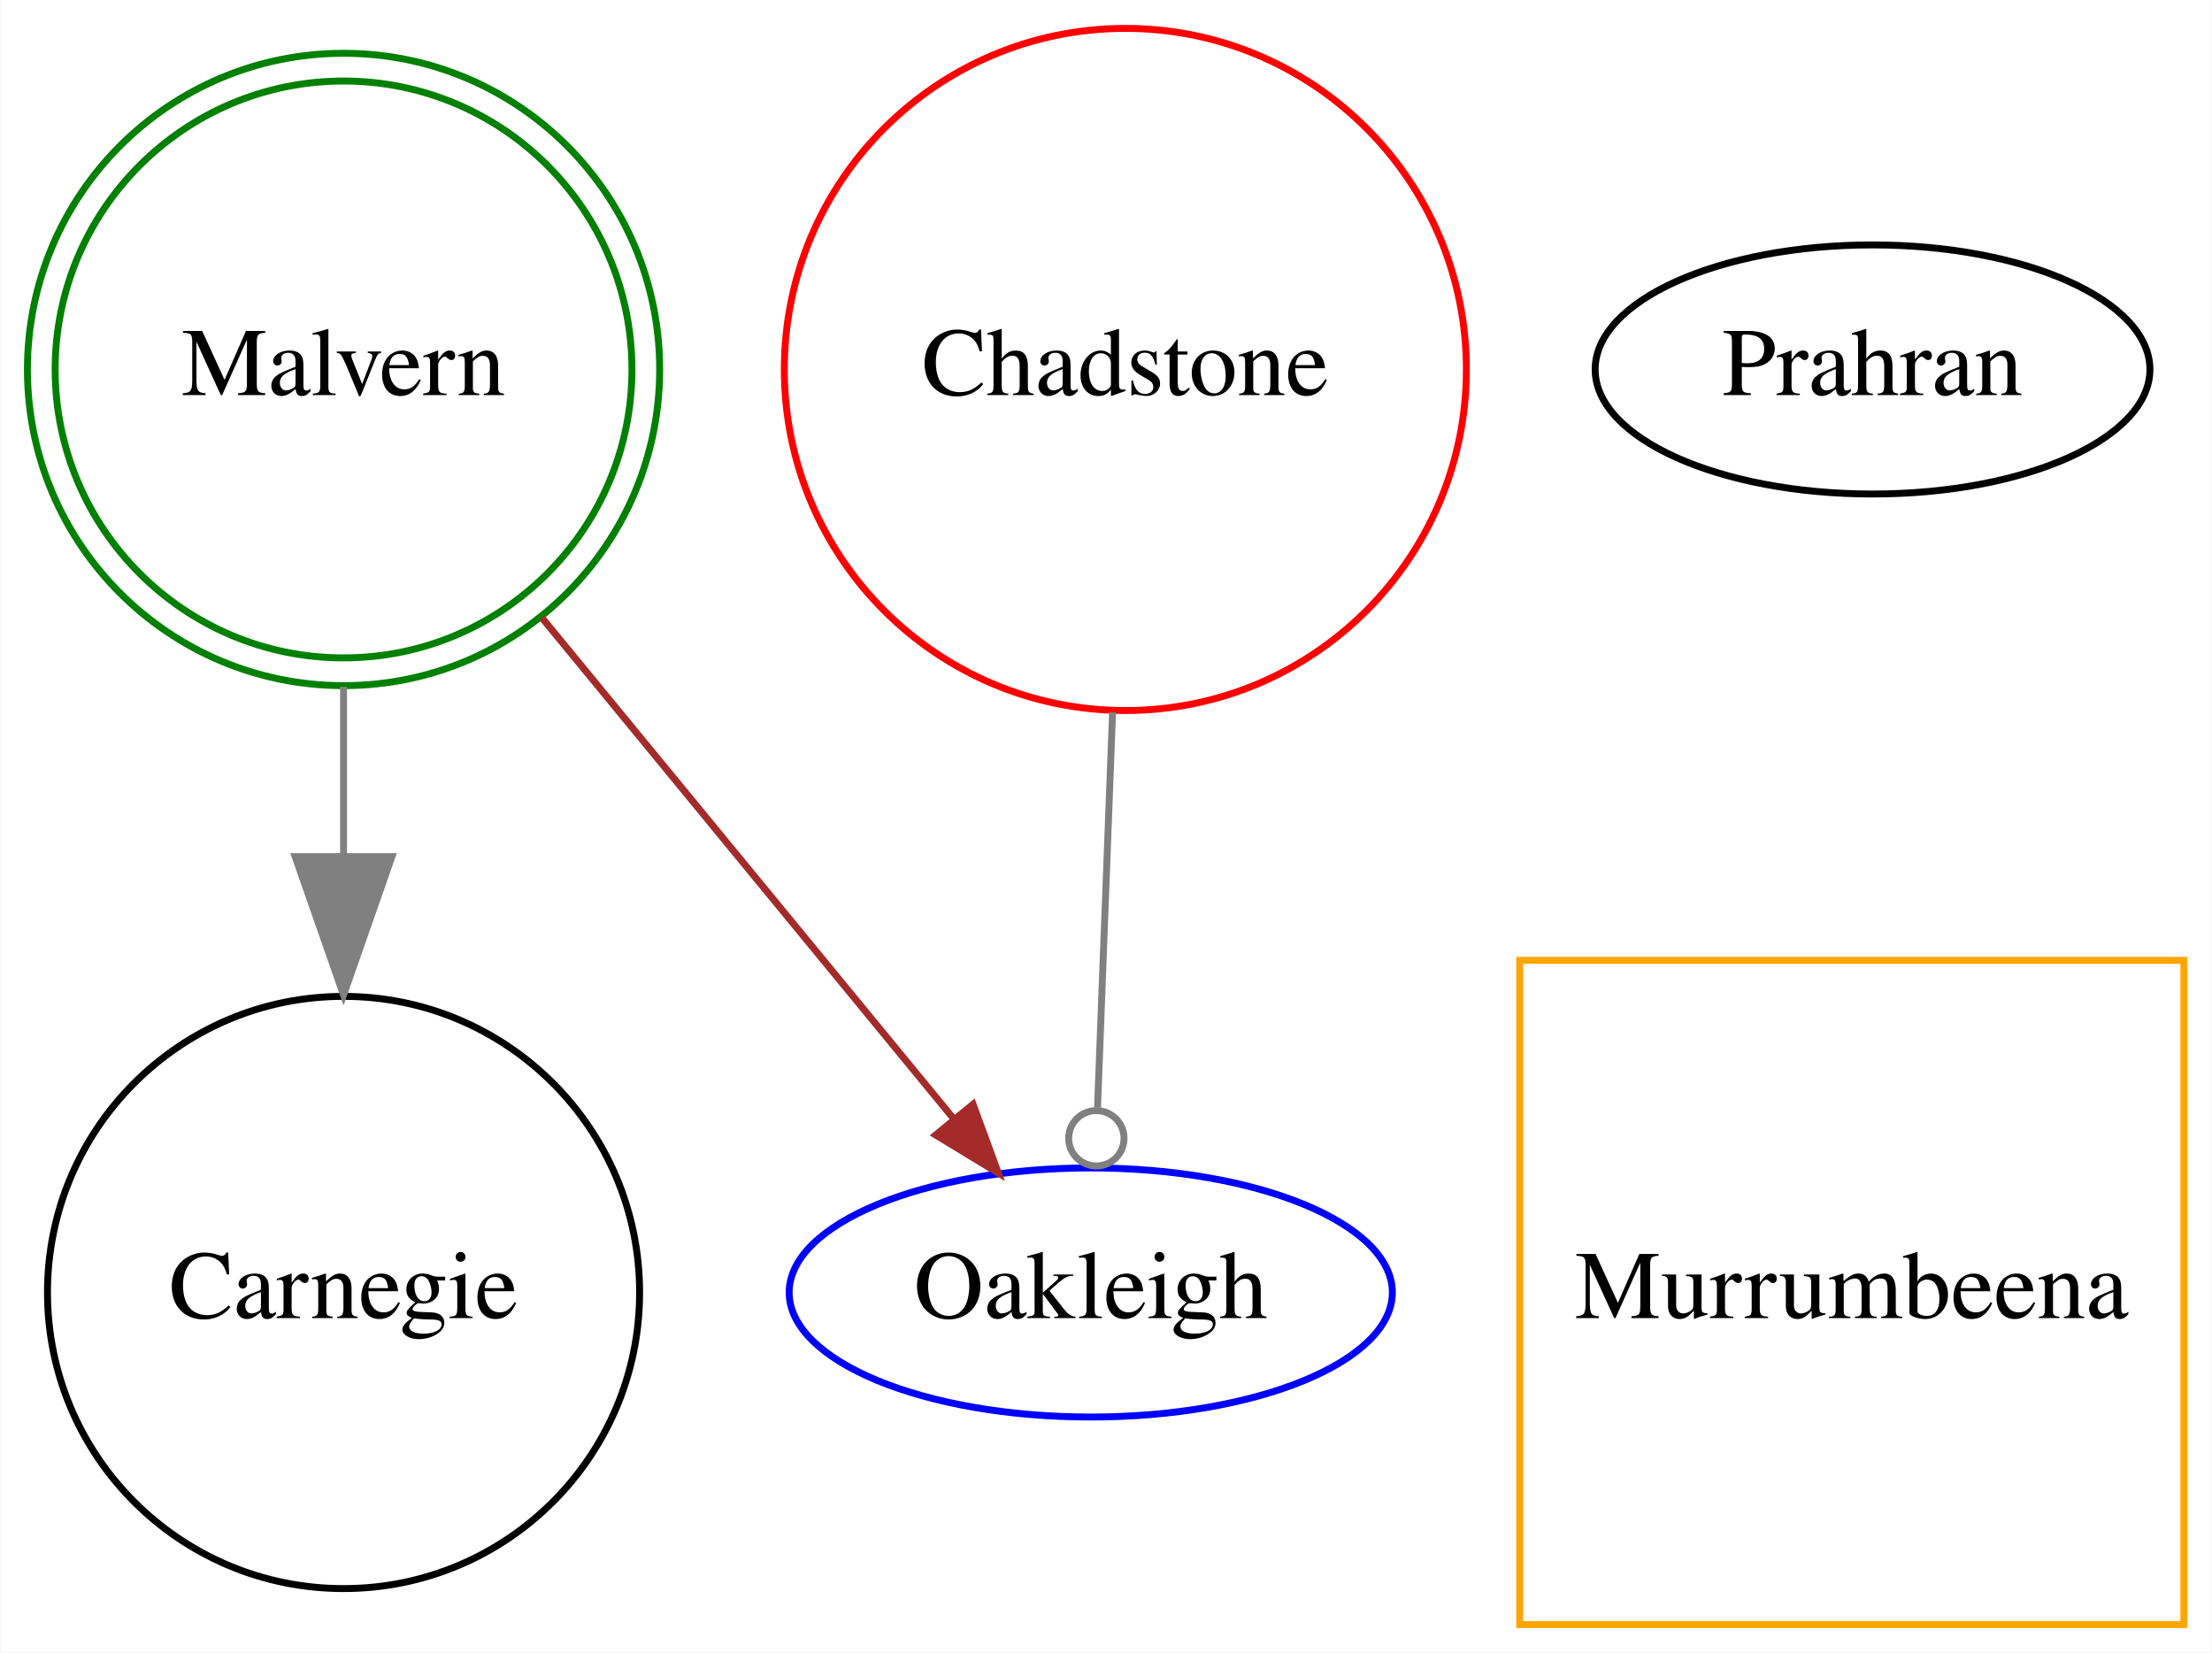
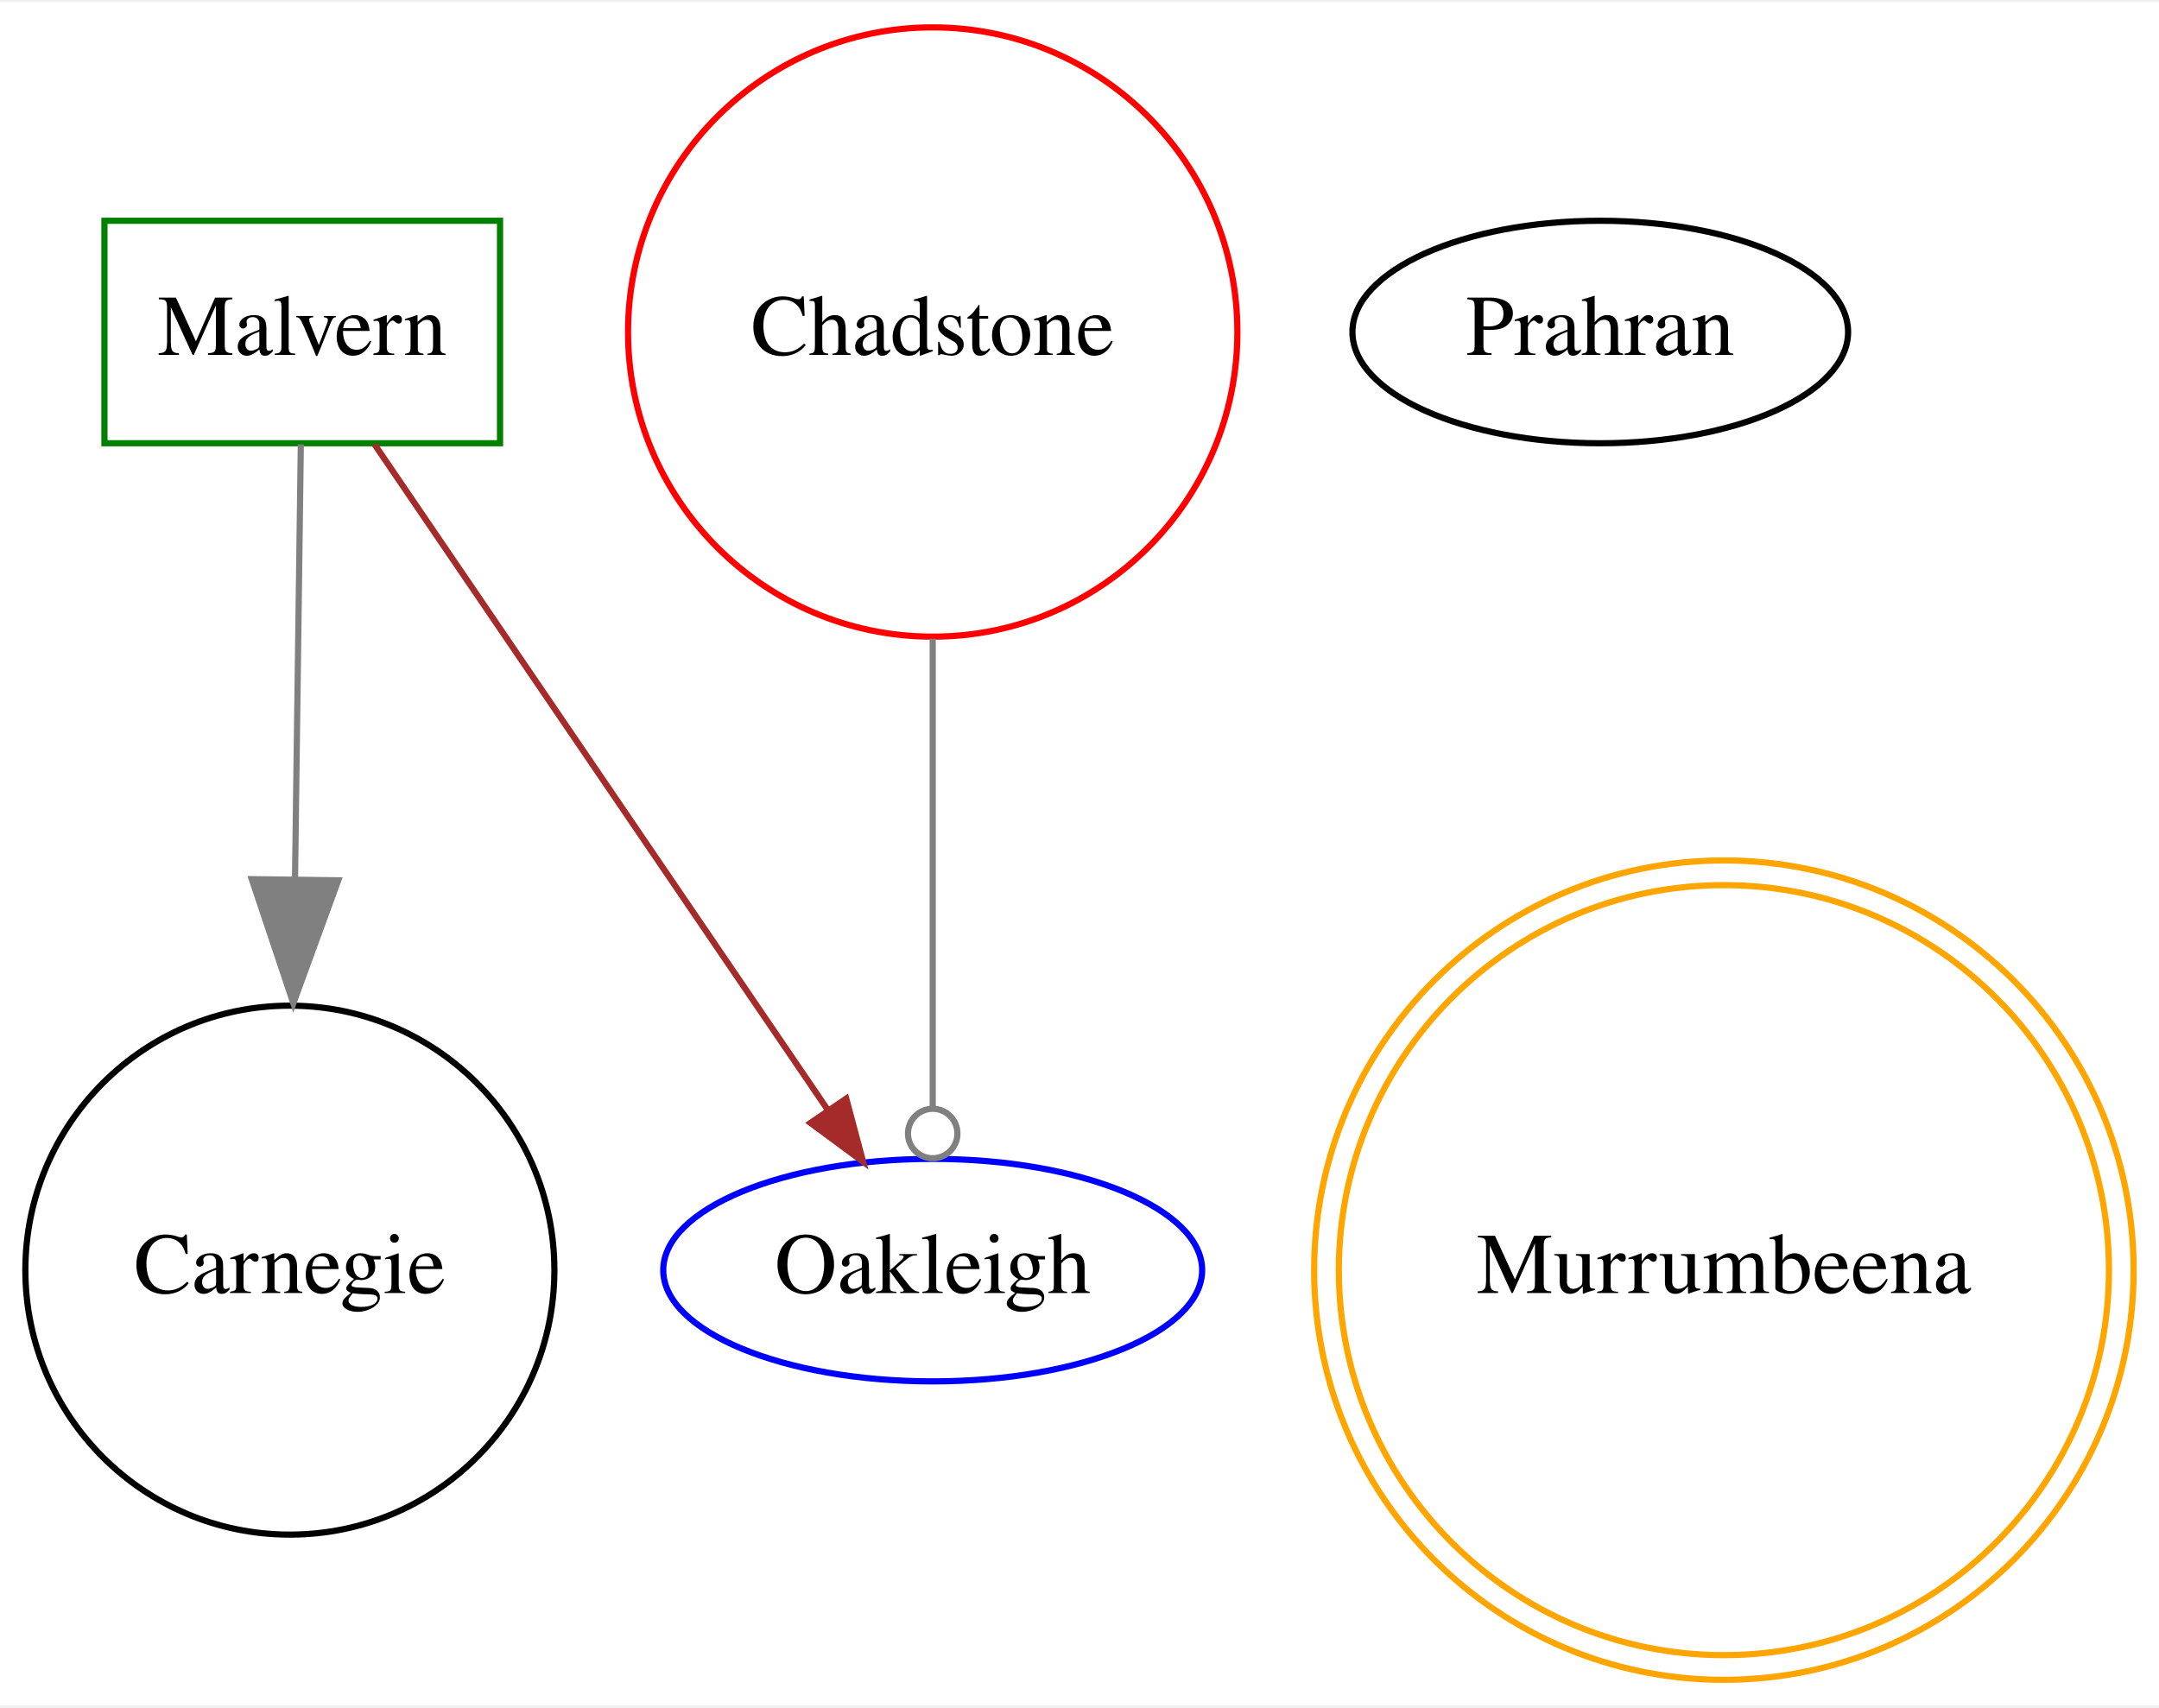
- <svg xmlns="http://www.w3.org/2000/svg" width="320pt" height="239pt" viewBox="0.00 0.00 319.60 238.79">
-   <g id="graph0" class="graph" transform="scale(1 1) rotate(0) translate(4 234.791)">
-     <polygon fill="white" stroke="none" points="-4,4 -4,-234.791 315.596,-234.791 315.596,4 -4,4" />
+ <svg xmlns="http://www.w3.org/2000/svg" width="349pt" height="276pt" viewBox="0.00 0.00 349.29 275.58">
+   <g id="graph0" class="graph" transform="scale(1 1) rotate(0) translate(4 271.58)">
+     <polygon fill="white" stroke="none" points="-4,4 -4,-271.58 345.291,-271.58 345.291,4 -4,4" />
    <g id="node1" class="node">
-       <ellipse fill="none" stroke="black" cx="45.596" cy="-48" rx="42.793" ry="42.793" />
-       <text text-anchor="middle" x="45.596" y="-44.3" font-family="Times,serif" font-size="14.00">Carnegie</text>
+       <ellipse fill="none" stroke="black" cx="42.896" cy="-66.394" rx="42.793" ry="42.793" />
+       <text text-anchor="middle" x="42.896" y="-62.694" font-family="Times,serif" font-size="14.00">Carnegie</text>
    </g>
    <g id="node2" class="node">
-       <ellipse fill="none" stroke="red" cx="158.596" cy="-181.396" rx="49.291" ry="49.291" />
-       <text text-anchor="middle" x="158.596" y="-177.696" font-family="Times,serif" font-size="14.00">Chadstone</text>
+       <ellipse fill="none" stroke="red" cx="146.896" cy="-218.185" rx="49.291" ry="49.291" />
+       <text text-anchor="middle" x="146.896" y="-214.485" font-family="Times,serif" font-size="14.00">Chadstone</text>
    </g>
    <g id="node5" class="node">
-       <ellipse fill="none" stroke="blue" cx="153.596" cy="-48" rx="43.592" ry="18" />
-       <text text-anchor="middle" x="153.596" y="-44.3" font-family="Times,serif" font-size="14.00">Oakleigh</text>
+       <ellipse fill="none" stroke="blue" cx="146.896" cy="-66.394" rx="43.592" ry="18" />
+       <text text-anchor="middle" x="146.896" y="-62.694" font-family="Times,serif" font-size="14.00">Oakleigh</text>
    </g>
    <g id="edge1" class="edge">
-       <path fill="none" stroke="grey" d="M156.749,-131.842C156.012,-112.474 155.193,-90.968 154.575,-74.723" />
-       <ellipse fill="none" stroke="grey" cx="154.406" cy="-70.284" rx="4" ry="4" />
+       <path fill="none" stroke="grey" d="M146.896,-168.552C146.896,-143.287 146.896,-113.458 146.896,-92.767" />
+       <ellipse fill="none" stroke="grey" cx="146.896" cy="-88.499" rx="4" ry="4" />
    </g>
    <g id="node3" class="node">
-       <ellipse fill="none" stroke="green" cx="45.596" cy="-181.396" rx="41.684" ry="41.684" />
-       <ellipse fill="none" stroke="green" cx="45.596" cy="-181.396" rx="45.693" ry="45.693" />
-       <text text-anchor="middle" x="45.596" y="-177.696" font-family="Times,serif" font-size="14.00">Malvern</text>
+       <polygon fill="none" stroke="green" points="76.896,-236.185 12.896,-236.185 12.896,-200.185 76.896,-200.185 76.896,-236.185" />
+       <text text-anchor="middle" x="44.896" y="-214.485" font-family="Times,serif" font-size="14.00">Malvern</text>
    </g>
    <g id="edge2" class="edge">
-       <path fill="none" stroke="grey" d="M45.596,-135.544C45.596,-127.657 45.596,-119.322 45.596,-111.064" />
-       <polygon fill="grey" stroke="grey" points="52.596,-110.994 45.596,-90.994 38.596,-110.994 52.596,-110.994" />
+       <path fill="none" stroke="grey" d="M44.667,-200.002C44.437,-182.806 44.07,-155.311 43.73,-129.805" />
+       <polygon fill="grey" stroke="grey" points="50.726,-129.469 43.459,-109.565 36.727,-129.656 50.726,-129.469" />
    </g>
    <g id="edge3" class="edge">
-       <path fill="none" stroke="brown" d="M74.255,-145.529C93.039,-122.676 117.114,-93.386 133.793,-73.094" />
-       <polygon fill="brown" stroke="brown" points="136.586,-75.207 140.232,-65.259 131.179,-70.762 136.586,-75.207" />
+       <path fill="none" stroke="brown" d="M56.597,-200.002C74.6,-173.564 109.18,-122.781 129.931,-92.308" />
+       <polygon fill="brown" stroke="brown" points="132.907,-94.156 135.643,-83.921 127.121,-90.216 132.907,-94.156" />
    </g>
    <g id="node4" class="node">
-       <polygon fill="none" stroke="orange" points="311.596,-96 215.596,-96 215.596,-0 311.596,-0 311.596,-96" />
-       <text text-anchor="middle" x="263.596" y="-44.3" font-family="Times,serif" font-size="14.00">Murrumbeena</text>
+       <ellipse fill="none" stroke="orange" cx="274.896" cy="-66.394" rx="62.295" ry="62.295" />
+       <ellipse fill="none" stroke="orange" cx="274.896" cy="-66.394" rx="66.289" ry="66.289" />
+       <text text-anchor="middle" x="274.896" y="-62.694" font-family="Times,serif" font-size="14.00">Murrumbeena</text>
    </g>
    <g id="node6" class="node">
-       <ellipse fill="none" stroke="black" cx="266.596" cy="-181.396" rx="40.094" ry="18" />
-       <text text-anchor="middle" x="266.596" y="-177.696" font-family="Times,serif" font-size="14.00">Prahran</text>
+       <ellipse fill="none" stroke="black" cx="254.896" cy="-218.185" rx="40.094" ry="18" />
+       <text text-anchor="middle" x="254.896" y="-214.485" font-family="Times,serif" font-size="14.00">Prahran</text>
    </g>
  </g>
</svg>
